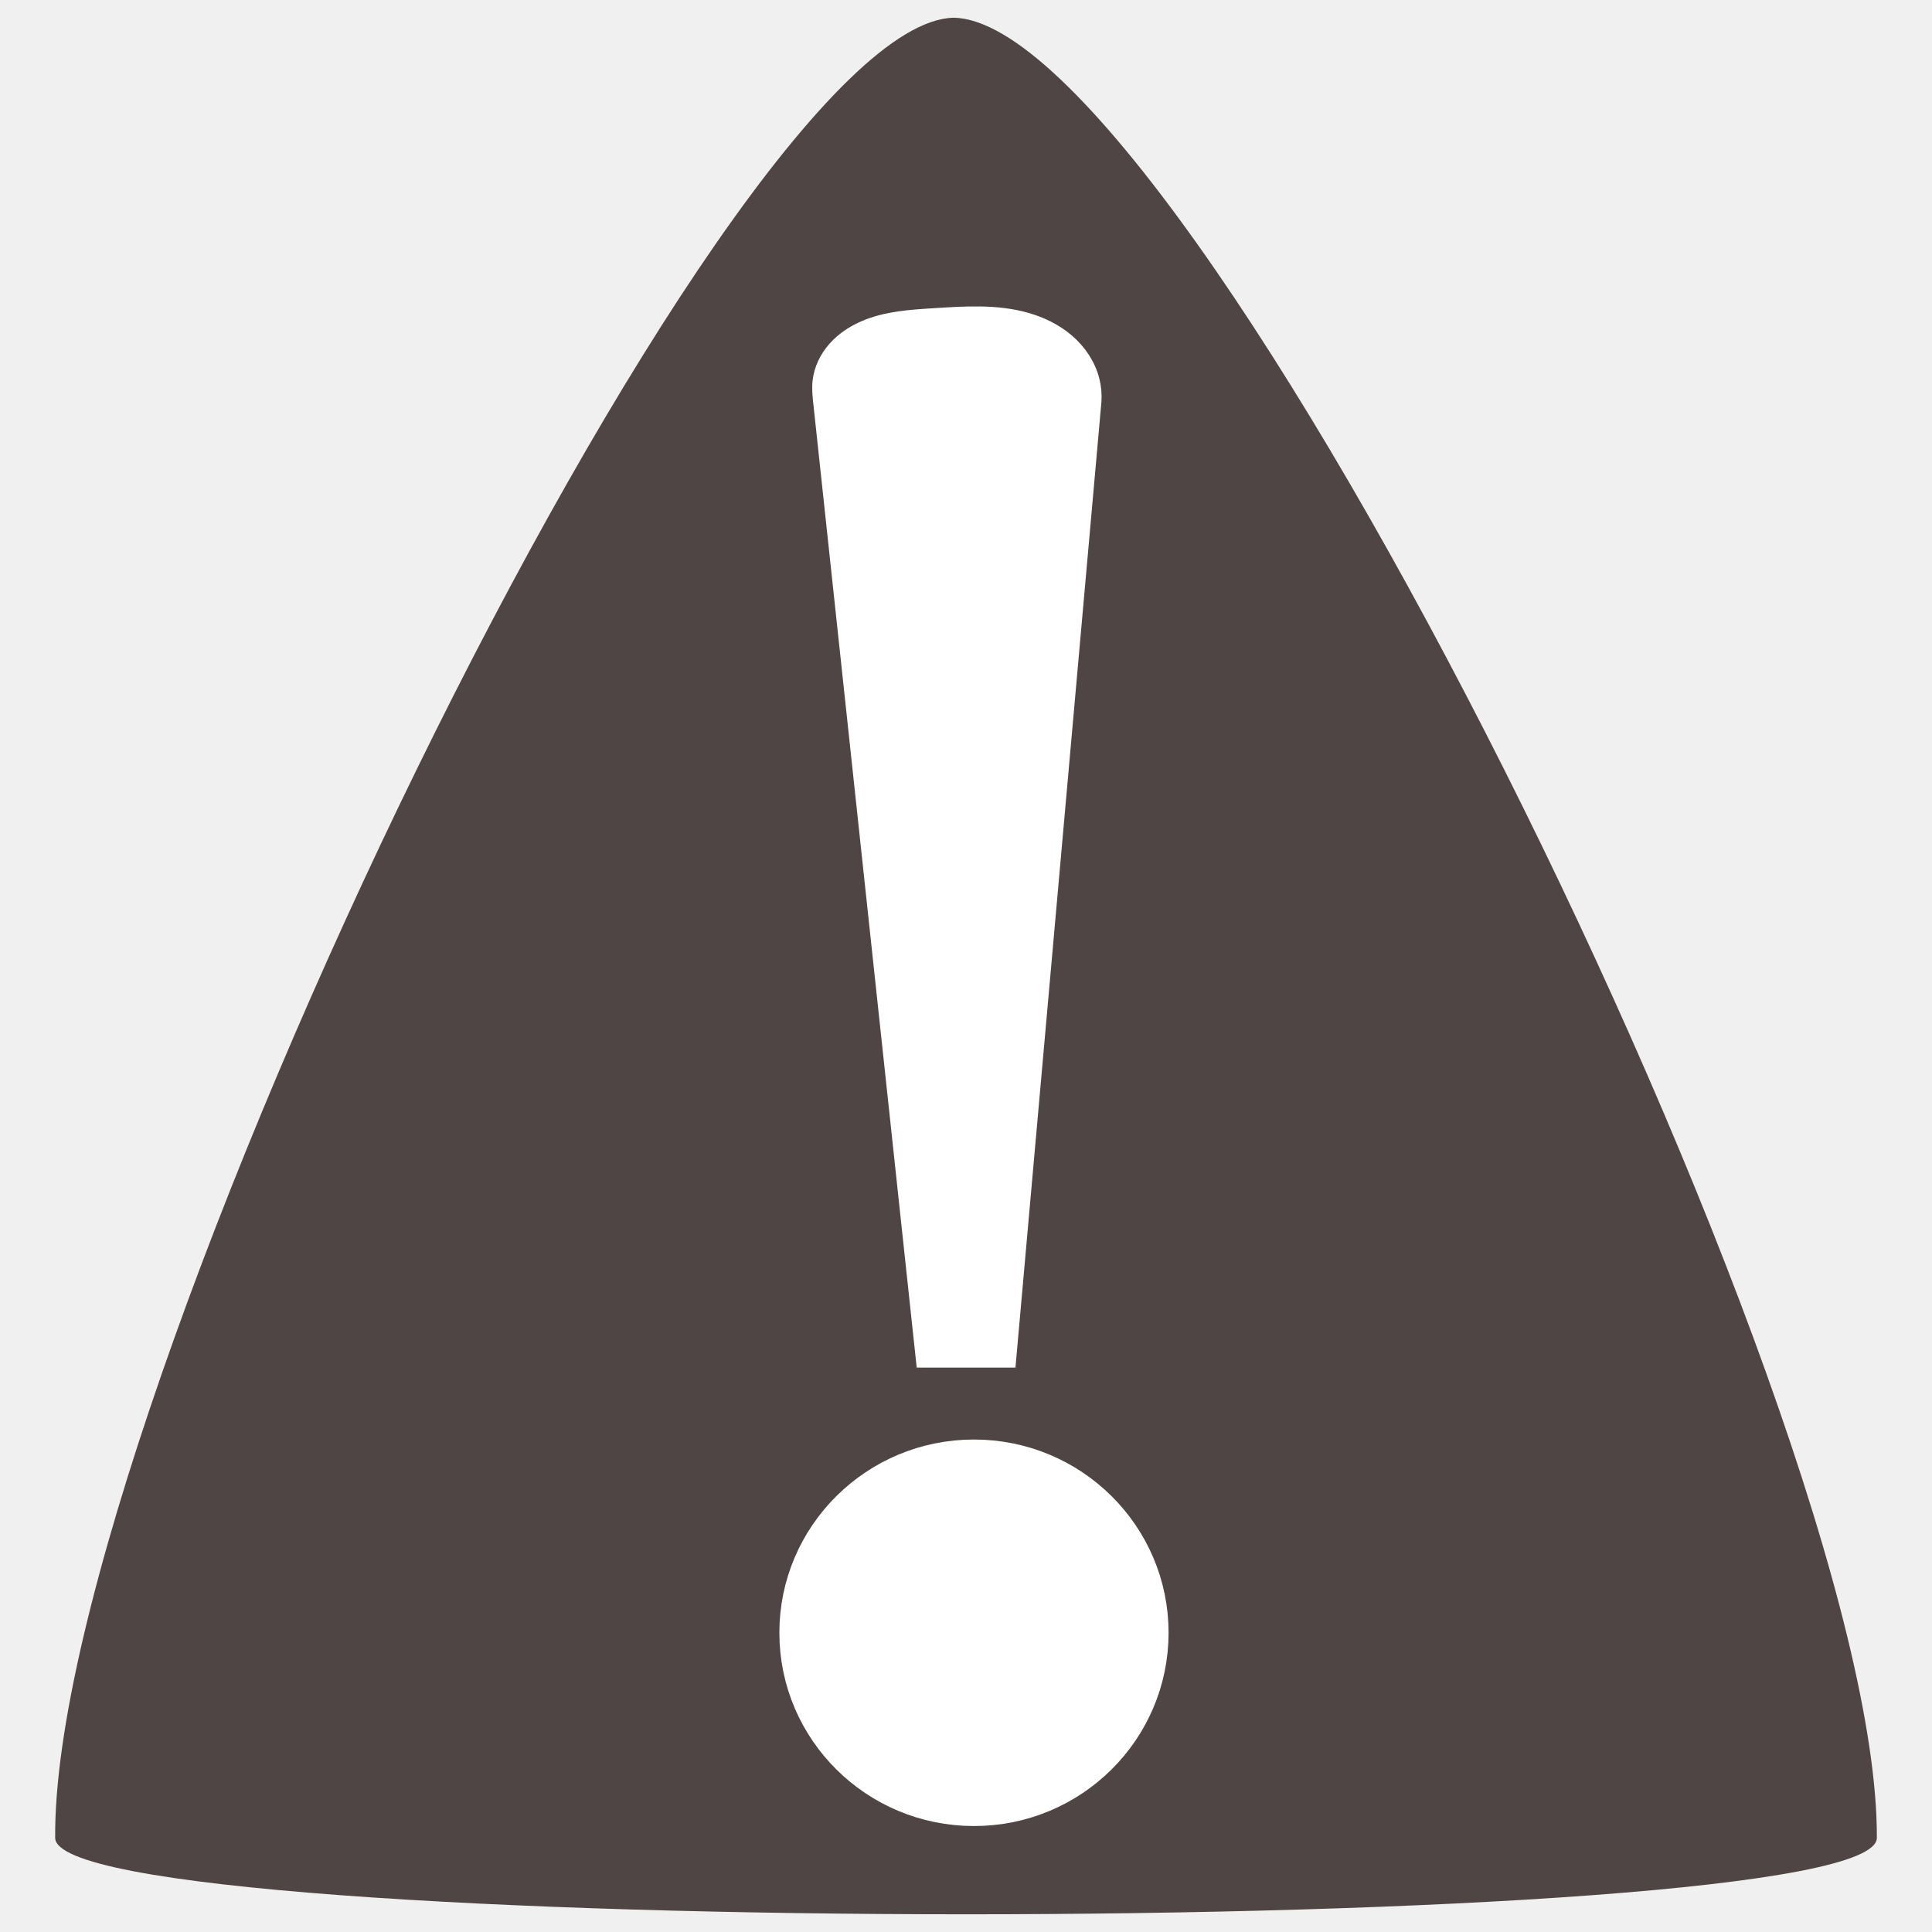
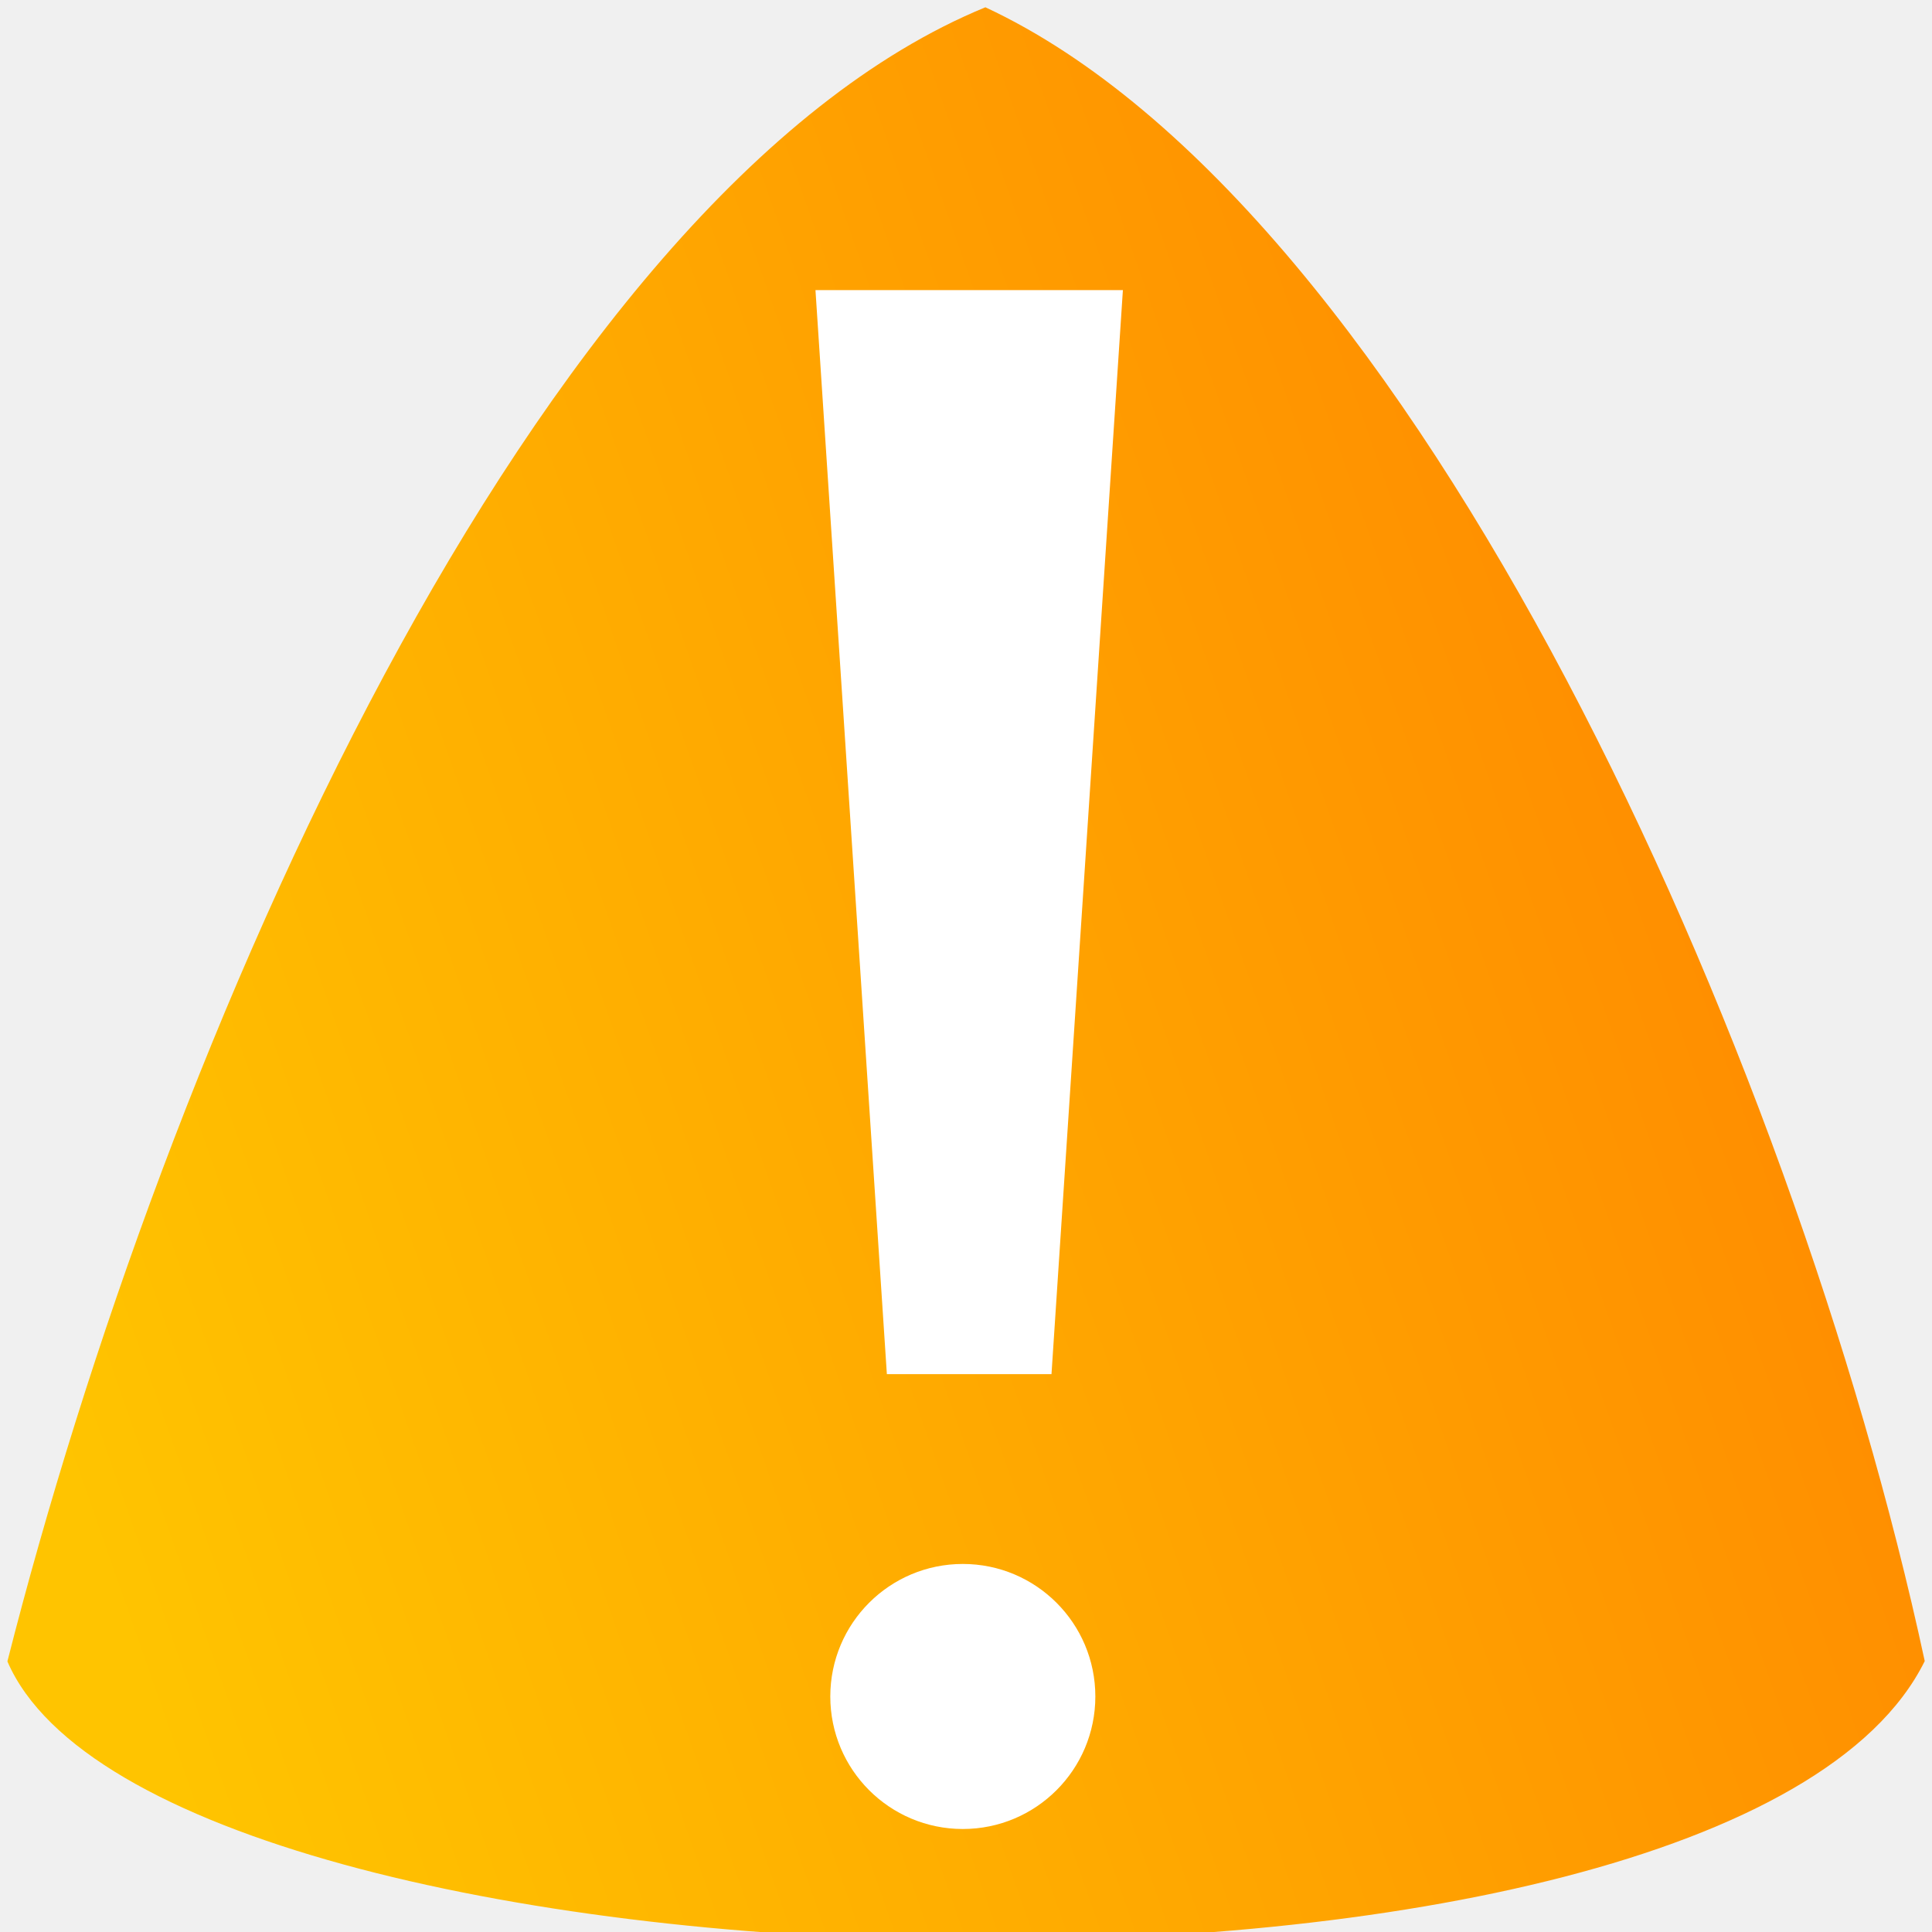
- <svg xmlns="http://www.w3.org/2000/svg" width="96" height="96" viewBox="0 0 96 96" id="svg2" version="1.1">
+ <svg xmlns="http://www.w3.org/2000/svg" xmlns:xlink="http://www.w3.org/1999/xlink" width="96" height="96" viewBox="0 0 96 96" id="svg2" version="1.1">
  <defs id="defs4">
-     </defs>
+     <linearGradient id="linearGradient4161">
+       <stop style="stop-color:#ffc400;stop-opacity:1;" offset="0" id="stop4163" />
+       <stop style="stop-color:#ff8900;stop-opacity:1" offset="1" id="stop4165" />
+     </linearGradient>
+     <linearGradient xlink:href="#linearGradient4161" id="linearGradient4171" x1="4.469" y1="1035.02" x2="95" y2="1004.362" gradientUnits="userSpaceOnUse" gradientTransform="matrix(1,0,0,0.9680853,0,31.45272)" />
+   </defs>
  <g id="layer1" transform="translate(0,-956.3622)">
-     <g id="g4172" transform="matrix(0.9629666,0,0,0.9636068,1.778566,35.57178)">
-       <path id="path4149" d="m 47.366,956.481 c 12.088,0.218 47.731,71.783 47.633,93.85 0.098,5.264 -94.05,5.264 -93.999,0 C 0.832,1028.263 35.499,956.698 47.366,956.481 Z" style="fill:#4f4545;fill-opacity:1;fill-rule:evenodd;stroke:none;stroke-width:1px;stroke-linecap:butt;stroke-linejoin:miter;stroke-opacity:1" />
-     </g>
+     <path style="fill:url(#linearGradient4171);fill-opacity:1;fill-rule:evenodd;stroke:none;stroke-width:1px;stroke-linecap:butt;stroke-linejoin:miter;stroke-opacity:1" d="m 0.367,1038.915 c 7.495,17.379 85.585,19.594 95.272,-0.014 -6.556,-30.437 -25.387,-72.253 -46.676,-82.177 -22.556,9.275 -40.861,51.732 -48.595,82.191 z" id="path4175" />
  </g>
  <g id="layer2">
-     <path style="fill:#ffffff;fill-opacity:1;fill-rule:evenodd;stroke:#ffffff;stroke-width:1px;stroke-linecap:butt;stroke-linejoin:miter;stroke-opacity:1" d="m 54.231,19.927 c 0.021,-0.334 -0.009,-0.671 -0.091,-0.995 -0.185,-0.732 -0.629,-1.387 -1.202,-1.879 -0.573,-0.492 -1.27,-0.828 -1.997,-1.032 -1.454,-0.409 -2.996,-0.303 -4.504,-0.208 -1.162,0.073 -2.352,0.144 -3.422,0.603 -0.535,0.229 -1.034,0.557 -1.42,0.992 -0.387,0.435 -0.657,0.982 -0.721,1.561 -0.037,0.335 -0.003,0.673 0.033,1.008 L 46,67.455 h 4 z" id="path5630" />
-     <ellipse style="opacity:1;fill:#ffffff;fill-opacity:1;fill-rule:nonzero;stroke:#ffffff;stroke-width:2.128;stroke-linecap:butt;stroke-linejoin:miter;stroke-miterlimit:4;stroke-dasharray:none;stroke-dashoffset:0;stroke-opacity:1" id="path5638" cx="48.396" cy="81.132" rx="8.606" ry="8.539" />
+     <path style="fill:#ffffff;fill-opacity:1;fill-rule:evenodd;stroke:#ffffff;stroke-width:1.348px;stroke-linecap:butt;stroke-linejoin:miter;stroke-opacity:1" d="m 55.076,15.088 -13.836,0 3.459,52.519 6.918,0 3.459,-52.519 z" id="path5630" />
+     <circle style="opacity:1;fill:#ffffff;fill-opacity:1;fill-rule:nonzero;stroke:#ffffff;stroke-width:1.454;stroke-linecap:butt;stroke-linejoin:miter;stroke-miterlimit:4;stroke-dasharray:none;stroke-dashoffset:0;stroke-opacity:1" id="path5638" cx="47.842" cy="84.297" r="5.858" />
  </g>
</svg>
